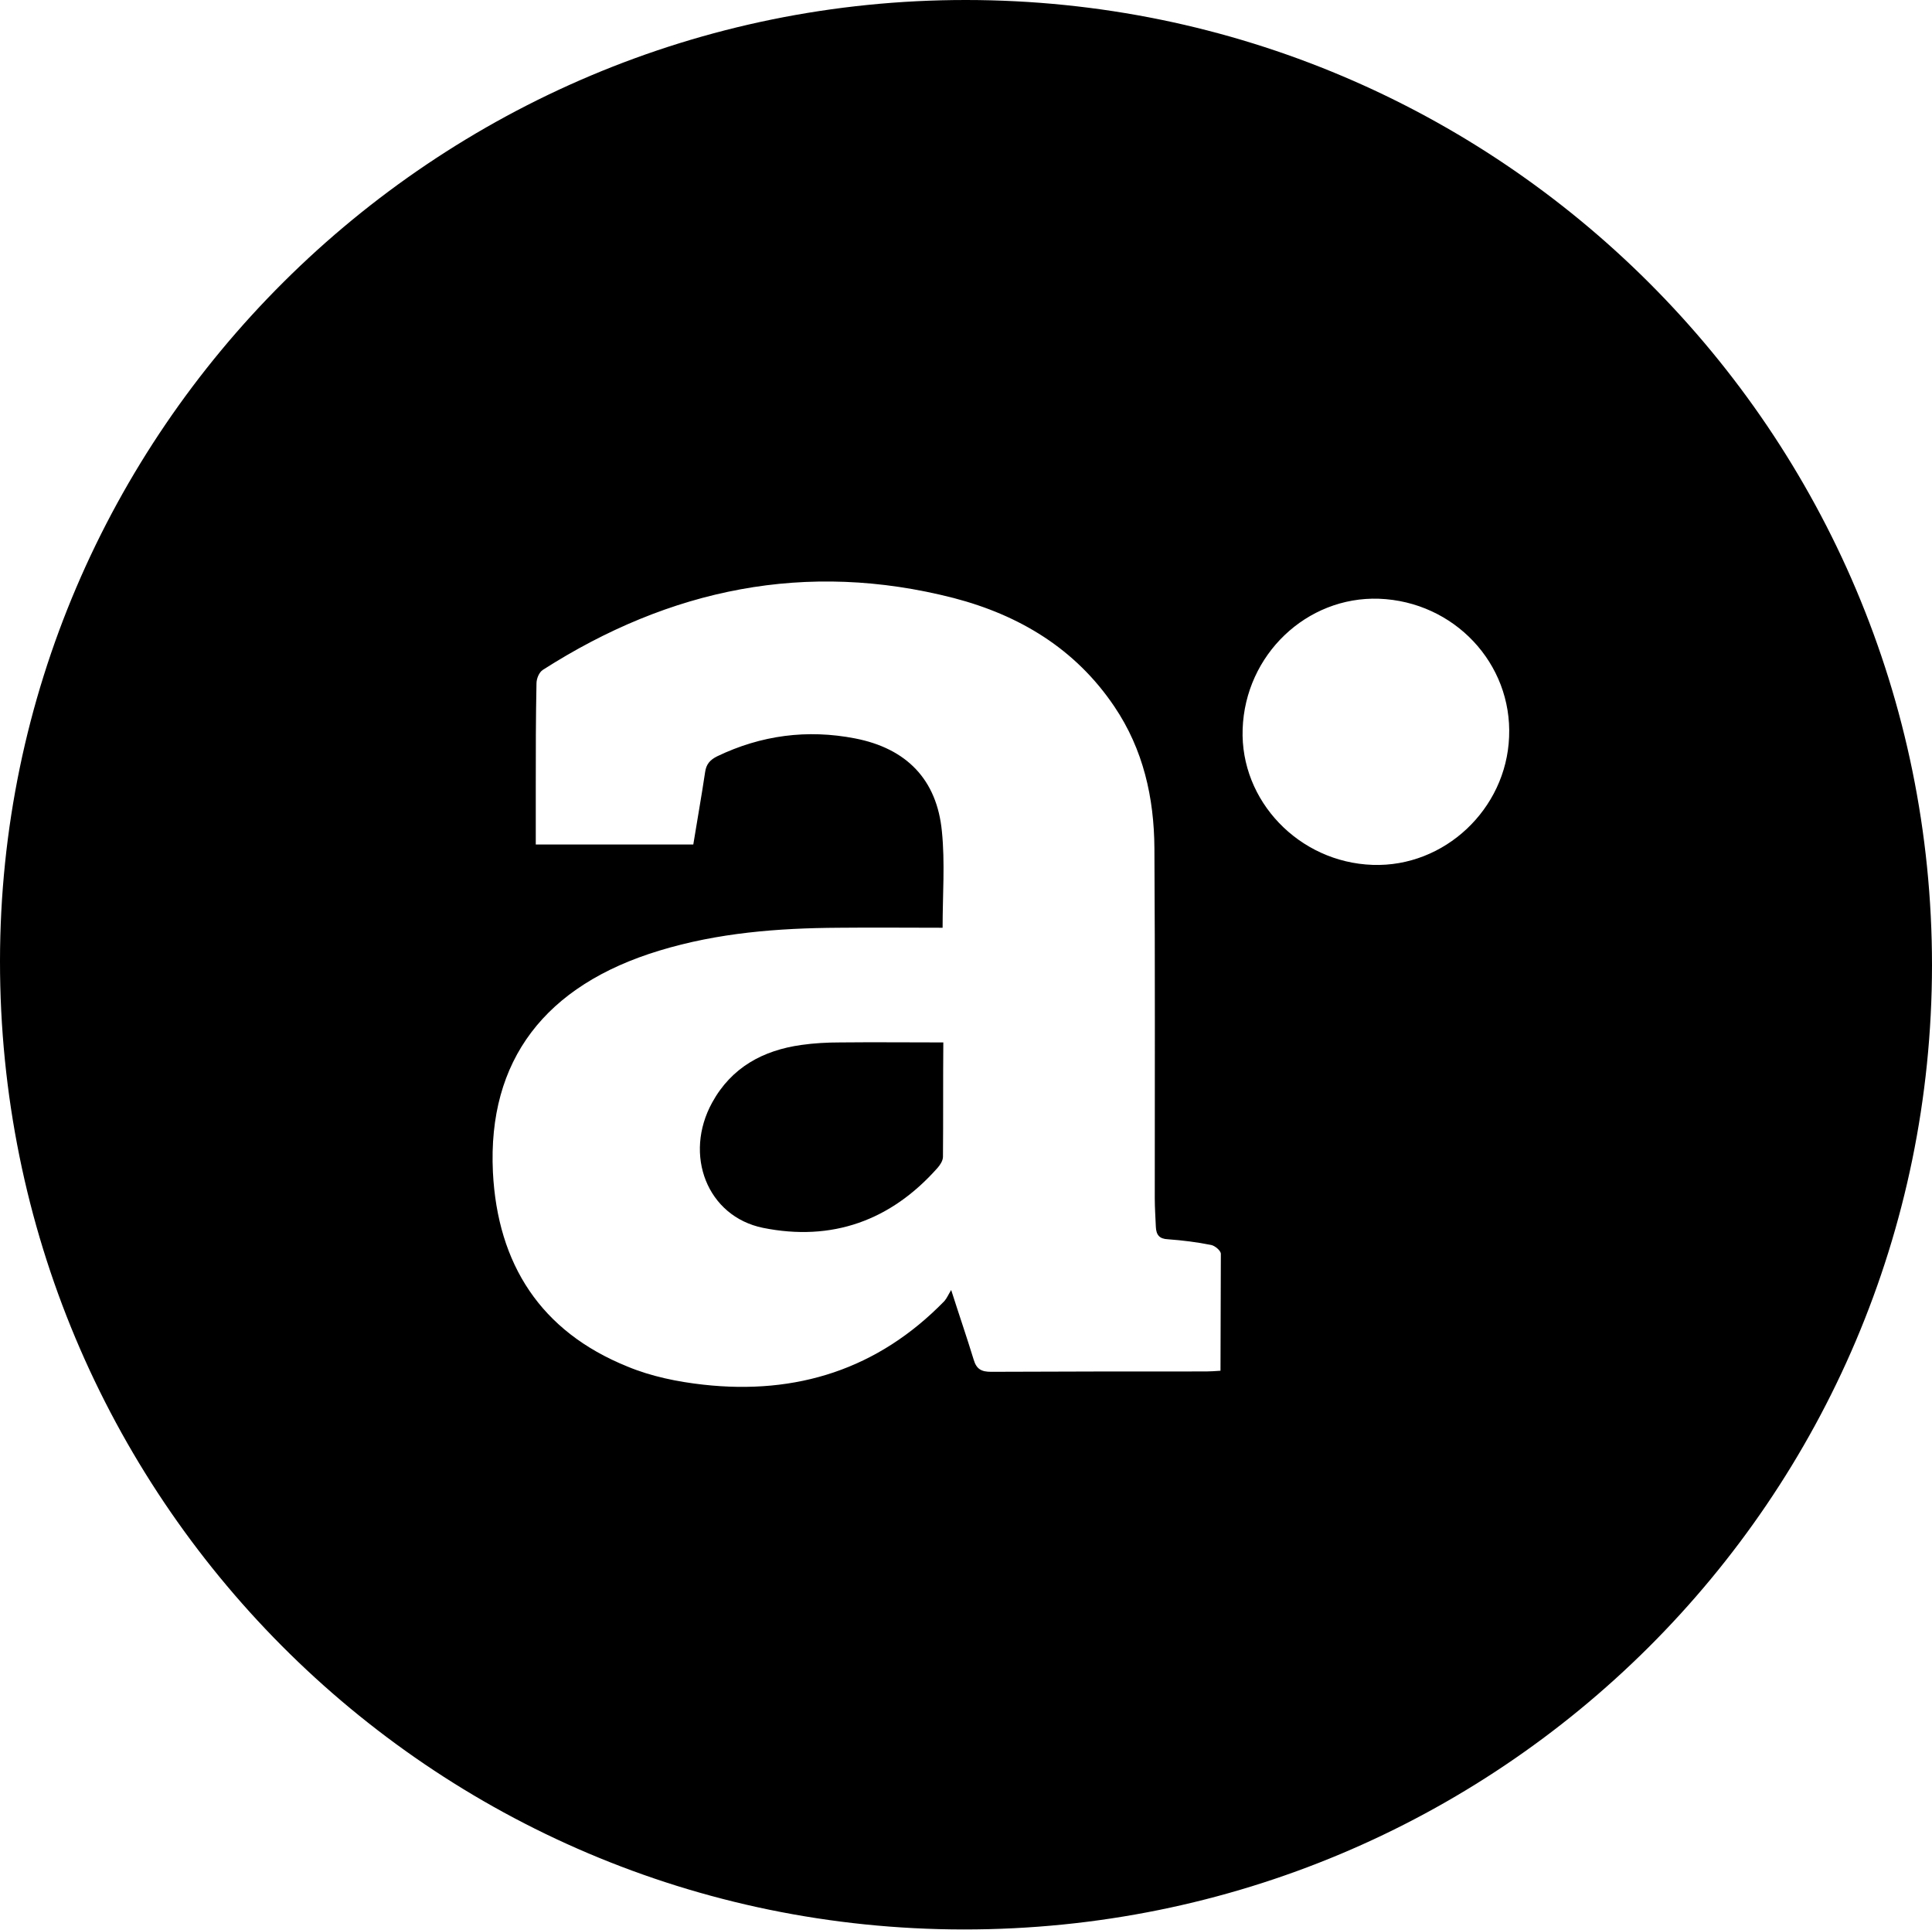
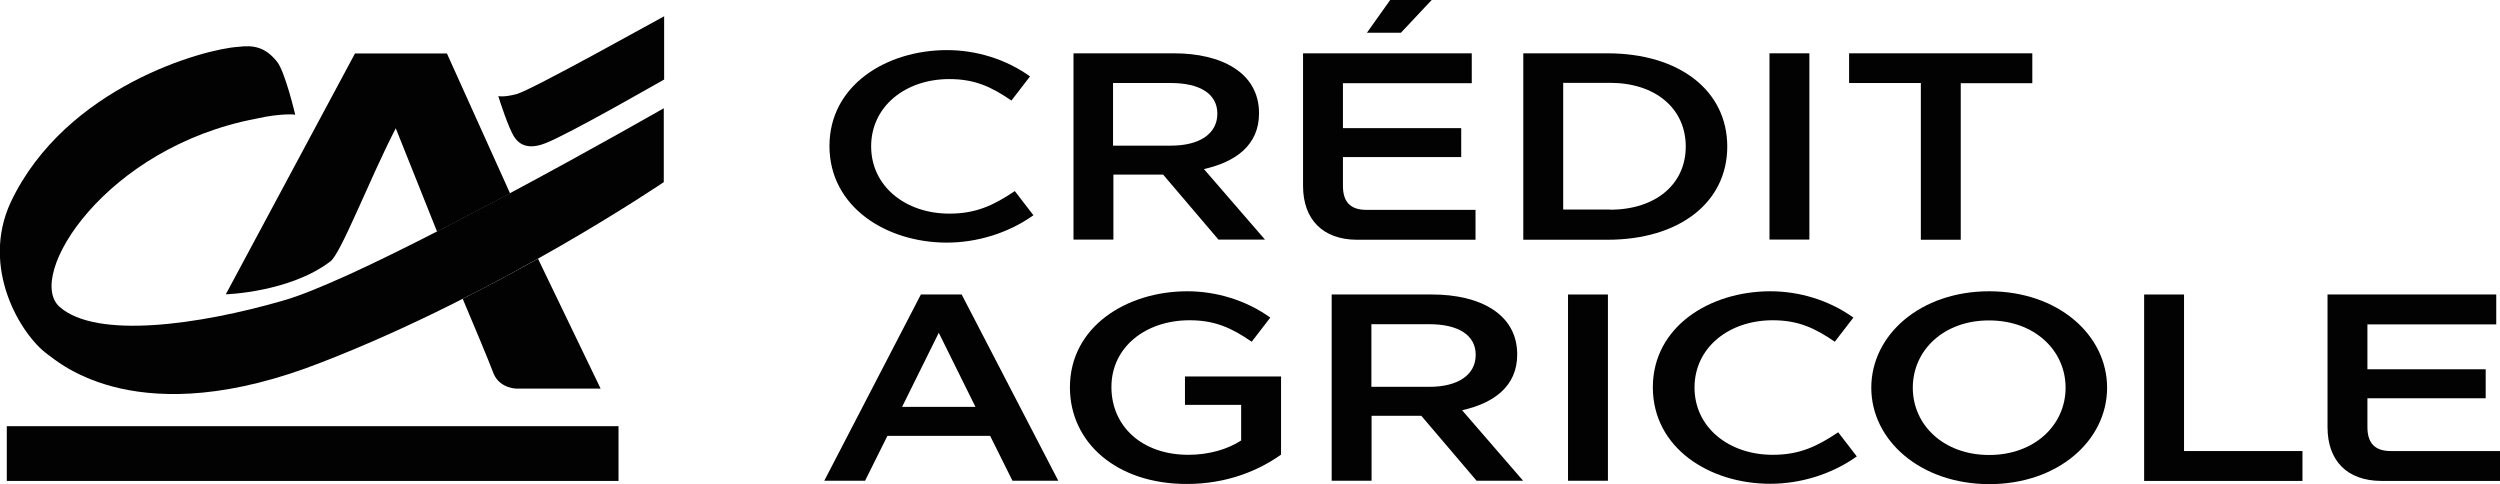
- <svg xmlns="http://www.w3.org/2000/svg" version="1.1" id="Layer_1" x="0px" y="0px" viewBox="0 0 54.09 54.01" style="enable-background:new 0 0 54.09 54.01;" xml:space="preserve">
+ <svg xmlns="http://www.w3.org/2000/svg" version="1.1" id="Layer_1" x="0px" y="0px" viewBox="0 0 139.73 27.05" style="enable-background:new 0 0 139.73 27.05;" xml:space="preserve">
  <style type="text/css">
	.st0{fill:#020203;}
</style>
  <g>
-     <path d="M27.05,0C12.16-0.01,0.01,12.08,0,26.9C-0.01,41.88,12.05,54,26.98,54.01c14.98,0.01,27.1-12.06,27.11-26.99   C54.09,12.1,41.99,0.01,27.05,0z M34.17,38.37c-0.15,0.01-0.28,0.02-0.4,0.02c-2.01,0-4.01,0-6.02,0.01   c-0.27,0-0.41-0.07-0.49-0.34c-0.19-0.62-0.4-1.23-0.63-1.95c-0.08,0.13-0.12,0.23-0.19,0.31c-1.86,1.91-4.14,2.63-6.75,2.34   c-0.72-0.08-1.46-0.23-2.13-0.51c-2.42-0.98-3.63-2.86-3.76-5.44c-0.15-3.13,1.46-5.23,4.66-6.2c1.64-0.5,3.32-0.63,5.02-0.64   c0.96-0.01,1.92,0,2.91,0c0-0.93,0.07-1.82-0.02-2.7c-0.14-1.45-0.99-2.32-2.43-2.6c-1.34-0.26-2.63-0.09-3.86,0.5   c-0.2,0.1-0.31,0.22-0.34,0.45c-0.1,0.67-0.22,1.34-0.33,2.02h-4.41c0-0.56,0-1.1,0-1.63c0-0.96,0-1.92,0.02-2.88   c0-0.13,0.07-0.31,0.18-0.38c3.55-2.27,7.37-3.07,11.5-2.01c1.84,0.48,3.41,1.42,4.5,3.04c0.81,1.2,1.11,2.55,1.12,3.96   c0.02,3.27,0.01,6.54,0.01,9.81c0,0.26,0.02,0.53,0.03,0.79c0.01,0.23,0.1,0.34,0.34,0.35c0.41,0.03,0.81,0.08,1.21,0.16   c0.1,0.02,0.26,0.15,0.27,0.24C34.18,36.17,34.17,37.25,34.17,38.37z M42.25,20.63c-0.08,2.02-1.81,3.65-3.82,3.58   c-2.06-0.07-3.71-1.79-3.64-3.8c0.07-2.08,1.79-3.72,3.82-3.65C40.71,16.84,42.34,18.57,42.25,20.63z" />
-     <path d="M26.4,32.38c0,0.11-0.08,0.23-0.15,0.31c-1.31,1.48-2.96,2.07-4.89,1.68c-1.56-0.32-2.23-2.04-1.42-3.51   c0.54-0.98,1.42-1.46,2.5-1.61c0.35-0.05,0.72-0.07,1.08-0.07c0.95-0.01,1.89,0,2.89,0C26.4,30.27,26.41,31.32,26.4,32.38z" />
+     <g>
+       <path class="st0" d="M55.34,24.36h-5.74l-1.25,2.51h-2.28l5.4-10.41h2.28l5.4,10.41h-2.56L55.34,24.36z M54.52,22.74l-2.05-4.14    l-2.05,4.14H54.52z" />
+       <path class="st0" d="M66.36,16.28c1.61,0,3.27,0.49,4.64,1.47l-1.04,1.35c-1.12-0.77-2.05-1.2-3.47-1.2    c-2.46,0-4.37,1.5-4.37,3.73c0,2.2,1.71,3.79,4.3,3.79c1.15,0,2.2-0.31,2.95-0.8v-1.99h-3.14v-1.59h5.37v4.37    c-1.25,0.89-3.02,1.64-5.27,1.64c-3.93,0-6.53-2.32-6.53-5.4C59.8,18.25,62.98,16.28,66.36,16.28z" />
+       <path class="st0" d="M74.41,16.46h5.64c2.62,0,4.75,1.06,4.75,3.35c0,1.79-1.31,2.72-3.08,3.12l3.41,3.94h-2.6l-3.09-3.63h-2.78    v3.63h-2.23V16.46z M79.89,21.62c1.58,0,2.59-0.65,2.59-1.79c0-1.1-0.97-1.71-2.6-1.71h-3.23v3.5H79.89z" />
+       <path class="st0" d="M87.64,16.46h2.23v10.41h-2.23V16.46z" />
+       <path class="st0" d="M98.95,16.28c1.61,0,3.27,0.49,4.64,1.47l-1.04,1.35c-1.12-0.77-2.05-1.2-3.47-1.2    c-2.45,0-4.37,1.53-4.37,3.76s1.92,3.76,4.37,3.76c1.49,0,2.47-0.46,3.66-1.26l1.04,1.35c-1.4,1-3.15,1.53-4.84,1.53    c-3.38,0-6.56-1.99-6.56-5.4C92.39,18.25,95.57,16.28,98.95,16.28z" />
+       <path class="st0" d="M104.59,21.67c0-2.95,2.74-5.39,6.59-5.39c3.85,0,6.59,2.44,6.59,5.39c0,2.95-2.74,5.39-6.59,5.39    C107.33,27.05,104.59,24.61,104.59,21.67z M106.91,21.67c0,2.1,1.74,3.76,4.27,3.76c2.53,0,4.27-1.67,4.27-3.76    s-1.74-3.76-4.27-3.76C108.65,17.9,106.91,19.57,106.91,21.67z" />
+       <path class="st0" d="M119.84,16.46h2.23v8.75h6.62v1.67h-8.85V16.46z" />
+       <path class="st0" d="M130.09,23.87v-7.41h9.43v1.67h-7.2v2.51h6.61v1.62h-6.61v1.61c0,0.91,0.43,1.34,1.31,1.34h6.1v1.67h-6.64    C131.19,26.87,130.09,25.76,130.09,23.87z" />
+     </g>
+     <g>
+       <path class="st0" d="M52.93,2.8c1.61,0,3.27,0.49,4.64,1.47l-1.04,1.35c-1.12-0.77-2.05-1.2-3.47-1.2c-2.46,0-4.37,1.53-4.37,3.76    c0,2.23,1.92,3.76,4.37,3.76c1.49,0,2.47-0.46,3.66-1.26l1.04,1.35c-1.4,1-3.15,1.53-4.84,1.53c-3.38,0-6.56-1.99-6.56-5.4    C46.36,4.76,49.55,2.8,52.93,2.8z" />
+       <path class="st0" d="M59.98,2.98h5.64c2.62,0,4.75,1.06,4.75,3.35c0,1.79-1.31,2.72-3.08,3.12l3.41,3.94h-2.6l-3.09-3.63h-2.78    v3.63h-2.23V2.98z M65.45,8.14c1.58,0,2.59-0.65,2.59-1.79c0-1.1-0.97-1.71-2.6-1.71h-3.23v3.5H65.45z" />
+       <path class="st0" d="M72.83,10.39V2.98h9.43v1.67h-7.2v2.51h6.61v1.62h-6.61v1.61c0,0.91,0.43,1.34,1.31,1.34h6.1v1.67h-6.64    C73.94,13.39,72.83,12.27,72.83,10.39z M80.02,0L78.3,1.83h-1.9L77.7,0H80.02z" />
+       <path class="st0" d="M85.14,2.98h4.7c4.02,0,6.7,2.08,6.7,5.21s-2.68,5.21-6.7,5.21h-4.7V2.98z M89.99,11.72    c2.53,0,4.23-1.41,4.23-3.53c0-2.13-1.7-3.56-4.23-3.56h-2.62v7.08H89.99z" />
+       <path class="st0" d="M98.9,2.98h2.23v10.41H98.9V2.98z" />
+       <path class="st0" d="M103.35,4.64V2.98h10.24v1.67h-4v8.75h-2.23V4.64H103.35z" />
+     </g>
+     <g>
+       <rect x="0.38" y="23.82" class="st0" width="34.19" height="3.06" />
+     </g>
+     <path class="st0" d="M37.11,4.45c-0.01,0-5.38,3.09-6.64,3.56c-1.16,0.46-1.59-0.15-1.73-0.36c-0.31-0.47-0.82-2.04-0.89-2.28   c0.03,0.01,0.33,0.07,1.02-0.11c0.82-0.21,8.24-4.36,8.25-4.35V4.45L37.11,4.45z" />
+     <g>
+       <path class="st0" d="M22.12,7.17l2.31,5.78l4.08-2.14l-3.53-7.82h-5.14l-7.22,13.46c0.01,0,3.55-0.11,5.82-1.82    C19.02,14.28,20.64,10.03,22.12,7.17L22.12,7.17L22.12,7.17z" />
+       <path class="st0" d="M25.86,16.7c0.38,0.89,1.46,3.46,1.74,4.21c0.36,0.81,1.27,0.81,1.27,0.81h4.7l-3.5-7.26    C28.78,15.18,27.36,15.94,25.86,16.7z" />
+     </g>
+     <path class="st0" d="M28.5,10.8l-4.08,2.14c-3.49,1.79-6.8,3.35-8.59,3.86c-4.71,1.36-10.44,2.17-12.5,0.35   c-1.94-1.72,2.54-8.92,11-10.52c1.37-0.31,2.17-0.23,2.17-0.22c0-0.01-0.58-2.46-1.03-2.98c-0.63-0.77-1.25-0.93-2.17-0.81   c-1.83,0.11-9.62,2.19-12.7,8.68c-1.71,3.69,0.57,7.41,2.04,8.49c0.69,0.5,5.11,4.47,15.34,0.46   c10.08-3.91,19.11-10.07,19.12-10.07V6.05C37.1,6.05,33.12,8.33,28.5,10.8z" />
  </g>
</svg>
